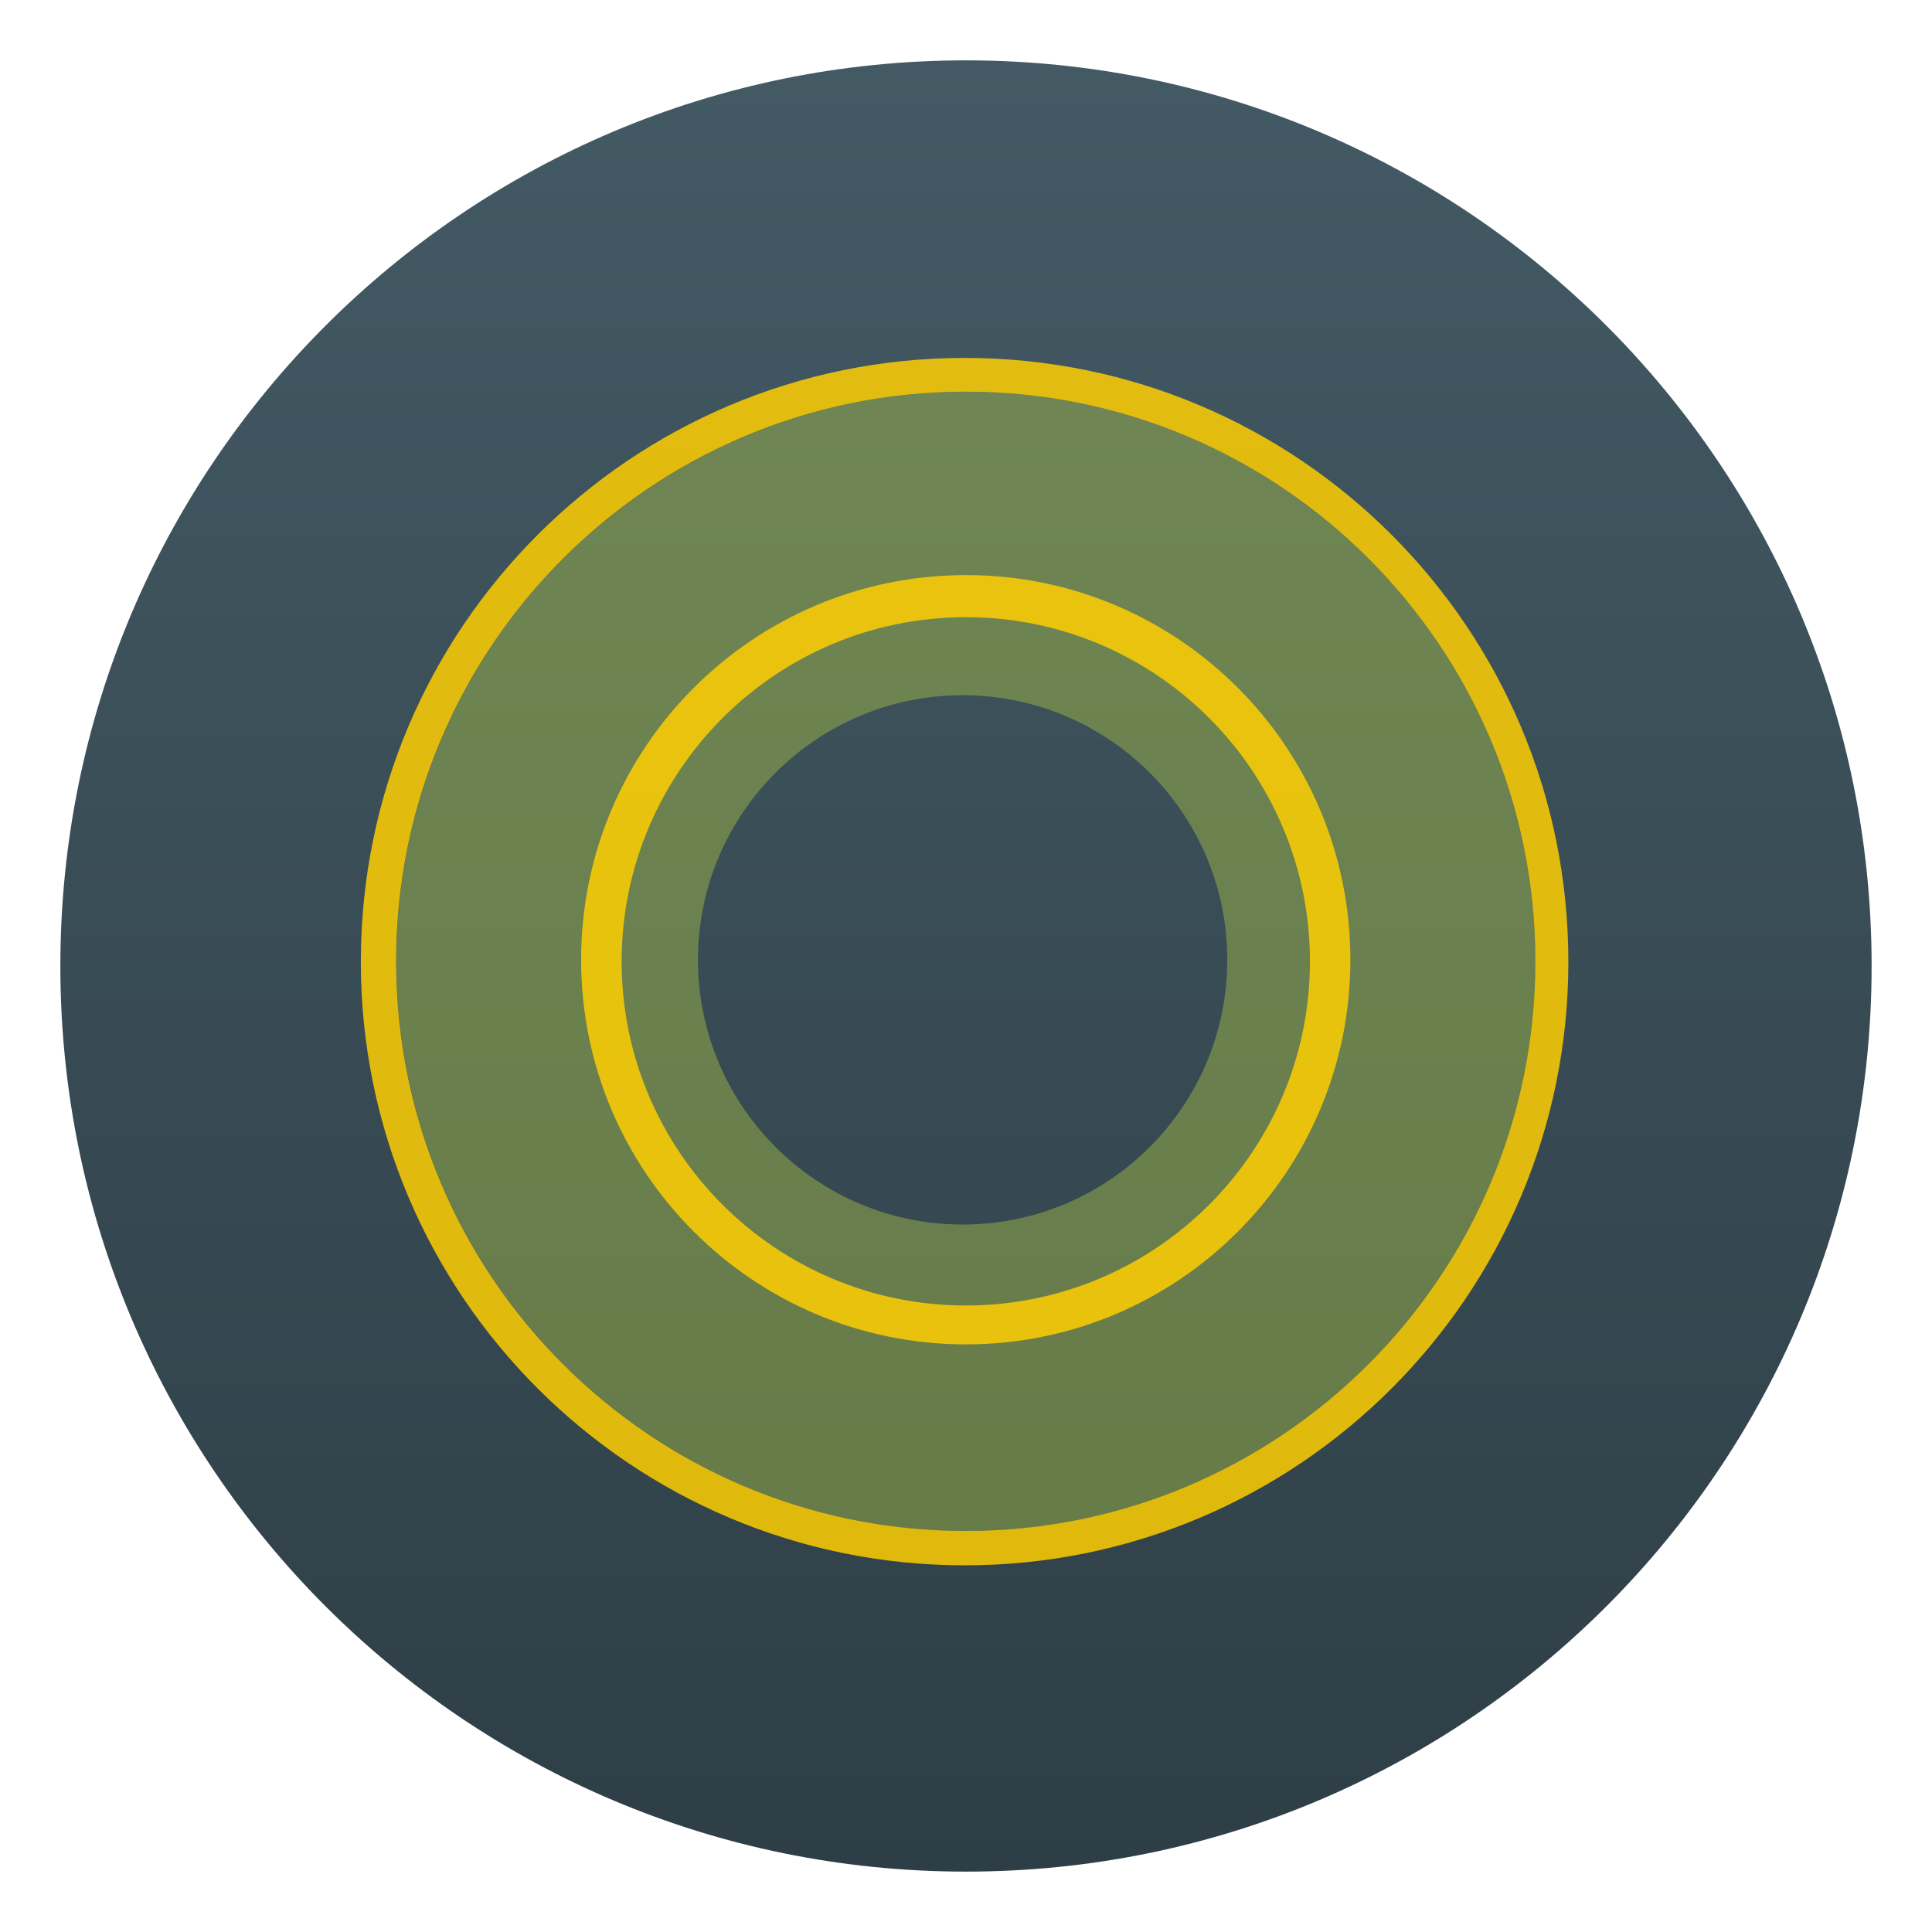
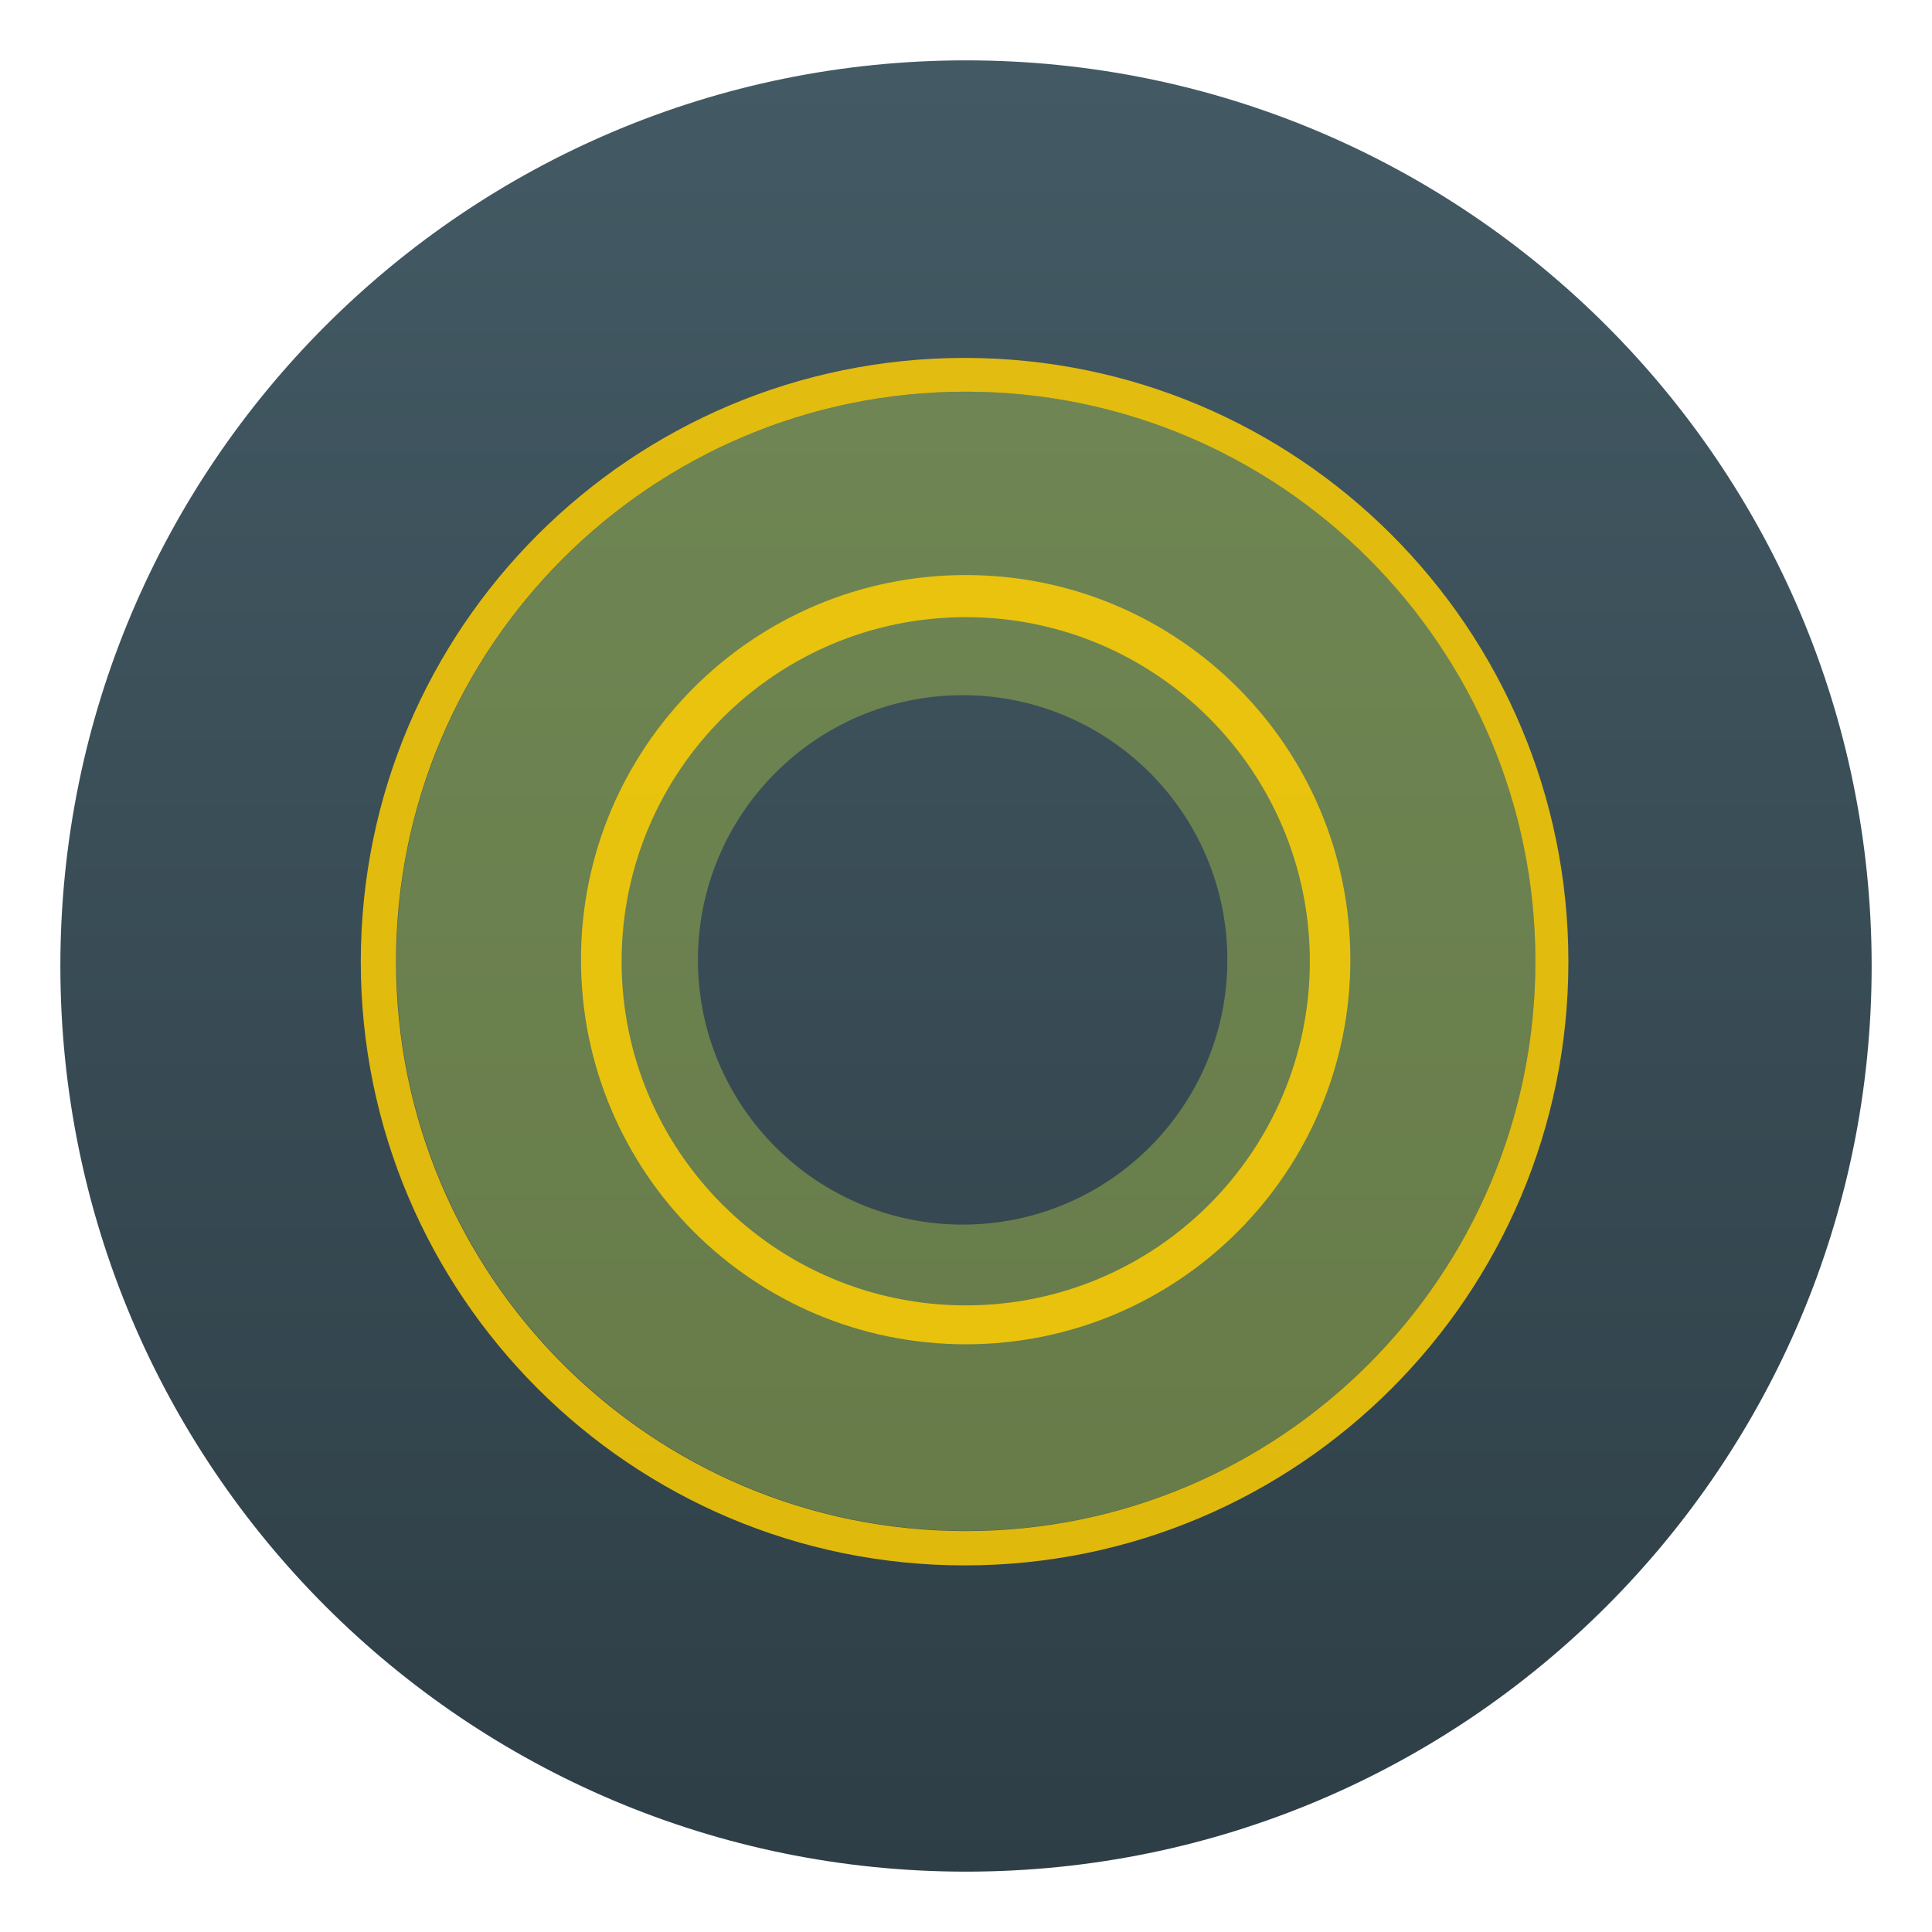
- <svg xmlns="http://www.w3.org/2000/svg" xmlns:ns1="http://www.openswatchbook.org/uri/2009/osb" xmlns:xlink="http://www.w3.org/1999/xlink" width="64" height="64" id="svg5453" version="1.1">
-   <defs id="defs5455">
-     <linearGradient ns1:paint="gradient" id="linearGradient4207">
-       <stop id="stop3371" offset="0" style="stop-color:#3498db;stop-opacity:1;" />
-       <stop id="stop3373" offset="1" style="stop-color:#3498db;stop-opacity:0;" />
-     </linearGradient>
-     <style type="text/css" id="current-color-scheme">.ColorScheme-Text {
-         color:#31363b;
-       }
-       .ColorScheme-Background{
-         color:#eff0f1;
-       }
-       .ColorScheme-ViewText {
-         color:#31363b;
-       }
-       .ColorScheme-ViewBackground{
-         color:#fcfcfc;
-       }
-       .ColorScheme-ViewHover {
-         color:#3daee9;
-       }
-       .ColorScheme-ViewFocus{
-         color:#3daee9;
-       }
-       .ColorScheme-ButtonText {
-         color:#31363b;
-       }
-       .ColorScheme-ButtonBackground{
-         color:#eff0f1;
-       }
-       .ColorScheme-ButtonHover {
-         color:#3daee9;
-       }
-       .ColorScheme-ButtonFocus{
-         color:#3daee9;
-       }</style>
-     <style type="text/css" id="current-color-scheme-8">.ColorScheme-Text {
-         color:#31363b;
-       }
-       .ColorScheme-Background{
-         color:#eff0f1;
-       }
-       .ColorScheme-ViewText {
-         color:#31363b;
-       }
-       .ColorScheme-ViewBackground{
-         color:#fcfcfc;
-       }
-       .ColorScheme-ViewHover {
-         color:#3daee9;
-       }
-       .ColorScheme-ViewFocus{
-         color:#3daee9;
-       }
-       .ColorScheme-ButtonText {
-         color:#31363b;
-       }
-       .ColorScheme-ButtonBackground{
-         color:#eff0f1;
-       }
-       .ColorScheme-ButtonHover {
-         color:#3daee9;
-       }
-       .ColorScheme-ButtonFocus{
-         color:#3daee9;
-       }</style>
-     <style type="text/css" id="current-color-scheme-7">.ColorScheme-Text {
-         color:#31363b;
-       }
-       .ColorScheme-Background{
-         color:#eff0f1;
-       }
-       .ColorScheme-ViewText {
-         color:#31363b;
-       }
-       .ColorScheme-ViewBackground{
-         color:#fcfcfc;
-       }
-       .ColorScheme-ViewHover {
-         color:#3daee9;
-       }
-       .ColorScheme-ViewFocus{
-         color:#3daee9;
-       }
-       .ColorScheme-ButtonText {
-         color:#31363b;
-       }
-       .ColorScheme-ButtonBackground{
-         color:#eff0f1;
-       }
-       .ColorScheme-ButtonHover {
-         color:#3daee9;
-       }
-       .ColorScheme-ButtonFocus{
-         color:#3daee9;
-       }</style>
-     <style type="text/css" id="current-color-scheme-0">.ColorScheme-Text {
-         color:#31363b;
-       }
-       .ColorScheme-Background{
-         color:#eff0f1;
-       }
-       .ColorScheme-ViewText {
-         color:#31363b;
-       }
-       .ColorScheme-ViewBackground{
-         color:#fcfcfc;
-       }
-       .ColorScheme-ViewHover {
-         color:#3daee9;
-       }
-       .ColorScheme-ViewFocus{
-         color:#3daee9;
-       }
-       .ColorScheme-ButtonText {
-         color:#31363b;
-       }
-       .ColorScheme-ButtonBackground{
-         color:#eff0f1;
-       }
-       .ColorScheme-ButtonHover {
-         color:#3daee9;
-       }
-       .ColorScheme-ButtonFocus{
-         color:#3daee9;
-       }</style>
-     <style type="text/css" id="current-color-scheme-8-6">.ColorScheme-Text {
-         color:#31363b;
-       }
-       .ColorScheme-Background{
-         color:#eff0f1;
-       }
-       .ColorScheme-ViewText {
-         color:#31363b;
-       }
-       .ColorScheme-ViewBackground{
-         color:#fcfcfc;
-       }
-       .ColorScheme-ViewHover {
-         color:#3daee9;
-       }
-       .ColorScheme-ViewFocus{
-         color:#3daee9;
-       }
-       .ColorScheme-ButtonText {
-         color:#31363b;
-       }
-       .ColorScheme-ButtonBackground{
-         color:#eff0f1;
-       }
-       .ColorScheme-ButtonHover {
-         color:#3daee9;
-       }
-       .ColorScheme-ButtonFocus{
-         color:#3daee9;
-       }</style>
-     <style type="text/css" id="current-color-scheme-7-6">.ColorScheme-Text {
-         color:#31363b;
-       }
-       .ColorScheme-Background{
-         color:#eff0f1;
-       }
-       .ColorScheme-ViewText {
-         color:#31363b;
-       }
-       .ColorScheme-ViewBackground{
-         color:#fcfcfc;
-       }
-       .ColorScheme-ViewHover {
-         color:#3daee9;
-       }
-       .ColorScheme-ViewFocus{
-         color:#3daee9;
-       }
-       .ColorScheme-ButtonText {
-         color:#31363b;
-       }
-       .ColorScheme-ButtonBackground{
-         color:#eff0f1;
-       }
-       .ColorScheme-ButtonHover {
-         color:#3daee9;
-       }
-       .ColorScheme-ButtonFocus{
-         color:#3daee9;
-       }</style>
-     <style type="text/css" id="current-color-scheme-4">.ColorScheme-Text {
-         color:#31363b;
-       }
-       .ColorScheme-Background{
-         color:#eff0f1;
-       }
-       .ColorScheme-ViewText {
-         color:#31363b;
-       }
-       .ColorScheme-ViewBackground{
-         color:#fcfcfc;
-       }
-       .ColorScheme-ViewHover {
-         color:#3daee9;
-       }
-       .ColorScheme-ViewFocus{
-         color:#3daee9;
-       }
-       .ColorScheme-ButtonText {
-         color:#31363b;
-       }
-       .ColorScheme-ButtonBackground{
-         color:#eff0f1;
-       }
-       .ColorScheme-ButtonHover {
-         color:#3daee9;
-       }
-       .ColorScheme-ButtonFocus{
-         color:#3daee9;
-       }</style>
-     <style type="text/css" id="current-color-scheme-8-0">.ColorScheme-Text {
-         color:#31363b;
-       }
-       .ColorScheme-Background{
-         color:#eff0f1;
-       }
-       .ColorScheme-ViewText {
-         color:#31363b;
-       }
-       .ColorScheme-ViewBackground{
-         color:#fcfcfc;
-       }
-       .ColorScheme-ViewHover {
-         color:#3daee9;
-       }
-       .ColorScheme-ViewFocus{
-         color:#3daee9;
-       }
-       .ColorScheme-ButtonText {
-         color:#31363b;
-       }
-       .ColorScheme-ButtonBackground{
-         color:#eff0f1;
-       }
-       .ColorScheme-ButtonHover {
-         color:#3daee9;
-       }
-       .ColorScheme-ButtonFocus{
-         color:#3daee9;
-       }</style>
-     <style type="text/css" id="current-color-scheme-7-7">.ColorScheme-Text {
-         color:#31363b;
-       }
-       .ColorScheme-Background{
-         color:#eff0f1;
-       }
-       .ColorScheme-ViewText {
-         color:#31363b;
-       }
-       .ColorScheme-ViewBackground{
-         color:#fcfcfc;
-       }
-       .ColorScheme-ViewHover {
-         color:#3daee9;
-       }
-       .ColorScheme-ViewFocus{
-         color:#3daee9;
-       }
-       .ColorScheme-ButtonText {
-         color:#31363b;
-       }
-       .ColorScheme-ButtonBackground{
-         color:#eff0f1;
-       }
-       .ColorScheme-ButtonHover {
-         color:#3daee9;
-       }
-       .ColorScheme-ButtonFocus{
-         color:#3daee9;
-       }</style>
-     <clipPath id="clipPath-097322657">
-       <g id="g4210" transform="translate(0,-1004.362)">
-         <path id="path4212" fill="#1890d0" transform="matrix(15.33333,0,0,11.5,415,878.8622)" d="m -24,13 c 0,1.105 -0.672,2 -1.5,2 -0.828,0 -1.5,-0.895 -1.5,-2 0,-1.105 0.672,-2 1.5,-2 0.828,0 1.5,0.895 1.5,2 z" />
-       </g>
-     </clipPath>
-     <linearGradient id="linearGradient4191">
-       <stop style="stop-color:#2e3e46;stop-opacity:1" offset="0" id="stop4193" />
-       <stop style="stop-color:#435a64;stop-opacity:1" offset="1" id="stop4195" />
-     </linearGradient>
-     <linearGradient id="c" x1="98.123" x2="510.56" y1="1517.5" y2="828.58" gradientTransform="matrix(0.049548,0,0,0.04759,27.933,-18.339)" gradientUnits="userSpaceOnUse">
-       <stop stop-color="#7ccbea" offset="0" id="stop878" />
-       <stop stop-color="#00b9ff" offset="1" id="stop880" />
-     </linearGradient>
-     <linearGradient id="b" x1="-323.88" x2="75.682" y1="1270.6" y2="1061.4" gradientTransform="matrix(0.049548,0,0,0.04759,27.933,-18.339)" gradientUnits="userSpaceOnUse">
-       <stop stop-color="#00b2ed" offset="0" id="stop883" />
-       <stop stop-color="#009bdb" offset="1" id="stop885" />
-     </linearGradient>
-     <linearGradient id="a" x1="73.727" x2="90.762" y1="1076.4" y2="571" gradientTransform="matrix(0.049548,0,0,0.04759,27.933,-18.339)" gradientUnits="userSpaceOnUse">
-       <stop stop-color="#01a8ec" offset="0" id="stop888" />
-       <stop stop-color="#74d8ff" offset="1" id="stop890" />
-     </linearGradient>
-     <linearGradient id="linearGradient862" x1="7.937" x2="7.937" y1="15.081" y2="1.852" gradientTransform="matrix(3.247612,0,0,3.247612,387.8522,502.0252)" gradientUnits="userSpaceOnUse">
-       <stop stop-color="#202020" offset="0" id="stop893" />
-       <stop stop-color="#4d4d4d" offset="1" id="stop895" />
-     </linearGradient>
-     <linearGradient xlink:href="#linearGradient4191" id="linearGradient4174-5" x1="409.571" y1="543.798" x2="409.571" y2="503.798" gradientUnits="userSpaceOnUse" gradientTransform="matrix(0.9451726,0,0,0.9451726,87.16124,28.42729)" />
-     <style type="text/css" id="current-color-scheme-3">.ColorScheme-Text {
-         color:#31363b;
-       }
-       .ColorScheme-Background{
-         color:#eff0f1;
-       }
-       .ColorScheme-ViewText {
-         color:#31363b;
-       }
-       .ColorScheme-ViewBackground{
-         color:#fcfcfc;
-       }
-       .ColorScheme-ViewHover {
-         color:#3daee9;
-       }
-       .ColorScheme-ViewFocus{
-         color:#3daee9;
-       }
-       .ColorScheme-ButtonText {
-         color:#31363b;
-       }
-       .ColorScheme-ButtonBackground{
-         color:#eff0f1;
-       }
-       .ColorScheme-ButtonHover {
-         color:#3daee9;
-       }
-       .ColorScheme-ButtonFocus{
-         color:#3daee9;
-       }</style>
-     <style type="text/css" id="current-color-scheme-8-5">.ColorScheme-Text {
-         color:#31363b;
-       }
-       .ColorScheme-Background{
-         color:#eff0f1;
-       }
-       .ColorScheme-ViewText {
-         color:#31363b;
-       }
-       .ColorScheme-ViewBackground{
-         color:#fcfcfc;
-       }
-       .ColorScheme-ViewHover {
-         color:#3daee9;
-       }
-       .ColorScheme-ViewFocus{
-         color:#3daee9;
-       }
-       .ColorScheme-ButtonText {
-         color:#31363b;
-       }
-       .ColorScheme-ButtonBackground{
-         color:#eff0f1;
-       }
-       .ColorScheme-ButtonHover {
-         color:#3daee9;
-       }
-       .ColorScheme-ButtonFocus{
-         color:#3daee9;
-       }</style>
-     <style type="text/css" id="current-color-scheme-7-62">.ColorScheme-Text {
-         color:#31363b;
-       }
-       .ColorScheme-Background{
-         color:#eff0f1;
-       }
-       .ColorScheme-ViewText {
-         color:#31363b;
-       }
-       .ColorScheme-ViewBackground{
-         color:#fcfcfc;
-       }
-       .ColorScheme-ViewHover {
-         color:#3daee9;
-       }
-       .ColorScheme-ViewFocus{
-         color:#3daee9;
-       }
-       .ColorScheme-ButtonText {
-         color:#31363b;
-       }
-       .ColorScheme-ButtonBackground{
-         color:#eff0f1;
-       }
-       .ColorScheme-ButtonHover {
-         color:#3daee9;
-       }
-       .ColorScheme-ButtonFocus{
-         color:#3daee9;
-       }</style>
-     <style type="text/css" id="current-color-scheme-0-9">.ColorScheme-Text {
-         color:#31363b;
-       }
-       .ColorScheme-Background{
-         color:#eff0f1;
-       }
-       .ColorScheme-ViewText {
-         color:#31363b;
-       }
-       .ColorScheme-ViewBackground{
-         color:#fcfcfc;
-       }
-       .ColorScheme-ViewHover {
-         color:#3daee9;
-       }
-       .ColorScheme-ViewFocus{
-         color:#3daee9;
-       }
-       .ColorScheme-ButtonText {
-         color:#31363b;
-       }
-       .ColorScheme-ButtonBackground{
-         color:#eff0f1;
-       }
-       .ColorScheme-ButtonHover {
-         color:#3daee9;
-       }
-       .ColorScheme-ButtonFocus{
-         color:#3daee9;
-       }</style>
-     <style type="text/css" id="current-color-scheme-8-6-1">.ColorScheme-Text {
-         color:#31363b;
-       }
-       .ColorScheme-Background{
-         color:#eff0f1;
-       }
-       .ColorScheme-ViewText {
-         color:#31363b;
-       }
-       .ColorScheme-ViewBackground{
-         color:#fcfcfc;
-       }
-       .ColorScheme-ViewHover {
-         color:#3daee9;
-       }
-       .ColorScheme-ViewFocus{
-         color:#3daee9;
-       }
-       .ColorScheme-ButtonText {
-         color:#31363b;
-       }
-       .ColorScheme-ButtonBackground{
-         color:#eff0f1;
-       }
-       .ColorScheme-ButtonHover {
-         color:#3daee9;
-       }
-       .ColorScheme-ButtonFocus{
-         color:#3daee9;
-       }</style>
-     <style type="text/css" id="current-color-scheme-7-6-2">.ColorScheme-Text {
-         color:#31363b;
-       }
-       .ColorScheme-Background{
-         color:#eff0f1;
-       }
-       .ColorScheme-ViewText {
-         color:#31363b;
-       }
-       .ColorScheme-ViewBackground{
-         color:#fcfcfc;
-       }
-       .ColorScheme-ViewHover {
-         color:#3daee9;
-       }
-       .ColorScheme-ViewFocus{
-         color:#3daee9;
-       }
-       .ColorScheme-ButtonText {
-         color:#31363b;
-       }
-       .ColorScheme-ButtonBackground{
-         color:#eff0f1;
-       }
-       .ColorScheme-ButtonHover {
-         color:#3daee9;
-       }
-       .ColorScheme-ButtonFocus{
-         color:#3daee9;
-       }</style>
-     <style type="text/css" id="current-color-scheme-4-7">.ColorScheme-Text {
-         color:#31363b;
-       }
-       .ColorScheme-Background{
-         color:#eff0f1;
-       }
-       .ColorScheme-ViewText {
-         color:#31363b;
-       }
-       .ColorScheme-ViewBackground{
-         color:#fcfcfc;
-       }
-       .ColorScheme-ViewHover {
-         color:#3daee9;
-       }
-       .ColorScheme-ViewFocus{
-         color:#3daee9;
-       }
-       .ColorScheme-ButtonText {
-         color:#31363b;
-       }
-       .ColorScheme-ButtonBackground{
-         color:#eff0f1;
-       }
-       .ColorScheme-ButtonHover {
-         color:#3daee9;
-       }
-       .ColorScheme-ButtonFocus{
-         color:#3daee9;
-       }</style>
-     <style type="text/css" id="current-color-scheme-8-0-0">.ColorScheme-Text {
-         color:#31363b;
-       }
-       .ColorScheme-Background{
-         color:#eff0f1;
-       }
-       .ColorScheme-ViewText {
-         color:#31363b;
-       }
-       .ColorScheme-ViewBackground{
-         color:#fcfcfc;
-       }
-       .ColorScheme-ViewHover {
-         color:#3daee9;
-       }
-       .ColorScheme-ViewFocus{
-         color:#3daee9;
-       }
-       .ColorScheme-ButtonText {
-         color:#31363b;
-       }
-       .ColorScheme-ButtonBackground{
-         color:#eff0f1;
-       }
-       .ColorScheme-ButtonHover {
-         color:#3daee9;
-       }
-       .ColorScheme-ButtonFocus{
-         color:#3daee9;
-       }</style>
-     <style type="text/css" id="current-color-scheme-7-7-9">.ColorScheme-Text {
-         color:#31363b;
-       }
-       .ColorScheme-Background{
-         color:#eff0f1;
-       }
-       .ColorScheme-ViewText {
-         color:#31363b;
-       }
-       .ColorScheme-ViewBackground{
-         color:#fcfcfc;
-       }
-       .ColorScheme-ViewHover {
-         color:#3daee9;
-       }
-       .ColorScheme-ViewFocus{
-         color:#3daee9;
-       }
-       .ColorScheme-ButtonText {
-         color:#31363b;
-       }
-       .ColorScheme-ButtonBackground{
-         color:#eff0f1;
-       }
-       .ColorScheme-ButtonHover {
-         color:#3daee9;
-       }
-       .ColorScheme-ButtonFocus{
-         color:#3daee9;
-       }</style>
-     <clipPath id="clipPath-097322657-3">
-       <g id="g4210-6" transform="translate(0,-1004.362)">
-         <path id="path4212-0" fill="#1890d0" transform="matrix(15.33333,0,0,11.5,415,878.8622)" d="m -24,13 c 0,1.105 -0.672,2 -1.5,2 -0.828,0 -1.5,-0.895 -1.5,-2 0,-1.105 0.672,-2 1.5,-2 0.828,0 1.5,0.895 1.5,2 z" />
-       </g>
-     </clipPath>
-     <linearGradient id="linearGradient862-0" x1="7.937" x2="7.937" y1="15.081" y2="1.852" gradientTransform="matrix(3.247612,0,0,3.247612,442.0682,488.2876)" gradientUnits="userSpaceOnUse">
-       <stop stop-color="#202020" offset="0" id="stop893-2" />
-       <stop stop-color="#4d4d4d" offset="1" id="stop895-3" />
-     </linearGradient>
-     <linearGradient id="bg" x1="1" x2="47" gradientTransform="rotate(-90,24,24)" gradientUnits="userSpaceOnUse">
-       <stop style="stop-color:#182f40" offset="0" id="stop894" />
-       <stop style="stop-color:#1d394e" offset="1" id="stop896" />
-     </linearGradient>
-     <style type="text/css" id="style997" />
-     <linearGradient id="b-4" x1="97.425" x2="97.425" y1="-9.007" y2="209.87" gradientTransform="matrix(0.3,0,0,0.3,2,2.0001)" gradientUnits="userSpaceOnUse">
-       <stop stop-color="#5beaff" offset="0" id="stop999" />
-       <stop stop-color="#4076ff" offset="1" id="stop1001" />
+ <svg xmlns="http://www.w3.org/2000/svg" width="64" height="64" version="1.1" viewBox="0 0 16.933 16.933">
+   <defs>
+     <linearGradient id="linearGradient4174-5" x1="409.57" x2="409.57" y1="543.8" y2="503.8" gradientTransform="matrix(.39688 0 0 .39688 -155.92 -198.57)" gradientUnits="userSpaceOnUse">
+       <stop stop-color="#2e3e46" offset="0" />
+       <stop stop-color="#435a64" offset="1" />
    </linearGradient>
  </defs>
-   <g id="layer1" transform="translate(-384.5714,-499.798)">
-     <g id="g4441" transform="matrix(1.163809,0,0,1.163809,-66.81466,-85.46386)">
-       <g id="g956-0" transform="matrix(1.363637,0,0,1.363637,-230.1044,-183.4924)">
-         <rect ry="18.903" y="504.603" x="454.428" height="37.807" width="37.807" id="rect4166-6" style="opacity:1;fill:url(#linearGradient4174-5);fill-opacity:1;stroke:none;stroke-width:2.567;stroke-miterlimit:4;stroke-dasharray:none;stroke-opacity:0.55" />
-         <path id="path4252-1" d="m 473.33,511.52 c -6.568,0 -11.89,5.324 -11.89,11.89 0,6.568 5.324,11.89 11.89,11.89 6.568,0 11.89,-5.324 11.89,-11.89 0,-6.565 -5.324,-11.89 -11.89,-11.89 m -0.069,6.335 c 3.049,0 5.524,2.471 5.524,5.524 0,3.049 -2.471,5.524 -5.524,5.524 -3.049,0 -5.524,-2.475 -5.524,-5.524 0,-3.049 2.475,-5.524 5.524,-5.524 m 0,0" style="fill:#b9d543;fill-opacity:0.388;fill-rule:nonzero;stroke:none;stroke-width:0.84" />
-         <path style="fill:#ffce02;fill-opacity:0.847;fill-rule:nonzero;stroke:none;stroke-width:0.84" d="m 473.305,510.814 c -6.962,0 -12.605,5.642 -12.605,12.603 0,6.958 5.644,12.6 12.605,12.6 6.958,0 12.6,-5.642 12.6,-12.6 0,-6.962 -5.642,-12.603 -12.6,-12.603 z m 0.022,0.705 c 6.568,0 11.89,5.324 11.89,11.89 0,6.568 -5.324,11.89 -11.89,11.89 -6.568,0 -11.89,-5.324 -11.89,-11.89 0,-6.565 5.324,-11.89 11.89,-11.89 z m 0.003,3.828 c -4.434,0 -8.032,3.594 -8.032,8.029 0,4.434 3.597,8.029 8.032,8.029 4.434,0 8.025,-3.594 8.025,-8.029 0,-4.434 -3.59,-8.029 -8.025,-8.029 z m 0,0.879 c 3.965,0 7.181,3.218 7.181,7.186 0,3.965 -3.216,7.181 -7.181,7.181 -3.965,0 -7.186,-3.216 -7.186,-7.181 0,-3.965 3.218,-7.186 7.186,-7.186 z" id="path4250-5" />
-       </g>
-     </g>
+   <g transform="translate(2.2301 -.841)">
+     <rect x="-1.701" y="1.37" width="15.875" height="15.875" ry="7.938" fill="url(#linearGradient4174-5)" />
+     <path d="m6.236 4.274c-2.758 0-4.992 2.236-4.992 4.992 0 2.758 2.236 4.992 4.992 4.992 2.758 0 4.992-2.236 4.992-4.992 0-2.757-2.236-4.992-4.992-4.992m-0.029 2.66c1.28 0 2.32 1.038 2.32 2.32 0 1.28-1.038 2.32-2.32 2.32-1.28 0-2.32-1.039-2.32-2.32 0-1.28 1.039-2.32 2.32-2.32" fill="#b9d543" fill-opacity=".388" />
+     <path d="m6.225 3.978c-2.923 0-5.293 2.369-5.293 5.292 0 2.922 2.37 5.291 5.293 5.291 2.922 0 5.291-2.369 5.291-5.291 0-2.923-2.369-5.292-5.291-5.292zm0.009 0.296c2.758 0 4.993 2.236 4.993 4.993 0 2.758-2.236 4.993-4.993 4.993-2.758 0-4.993-2.236-4.993-4.993 0-2.757 2.236-4.993 4.993-4.993zm0.001 1.607c-1.862 0-3.373 1.509-3.373 3.371 0 1.862 1.51 3.371 3.373 3.371 1.862 0 3.37-1.509 3.37-3.371 0-1.862-1.508-3.371-3.37-3.371zm0 0.369c1.665 0 3.015 1.351 3.015 3.017 0 1.665-1.35 3.015-3.015 3.015-1.665 0-3.017-1.35-3.017-3.015 0-1.665 1.351-3.017 3.017-3.017z" fill="#ffce02" fill-opacity=".847" />
  </g>
</svg>
